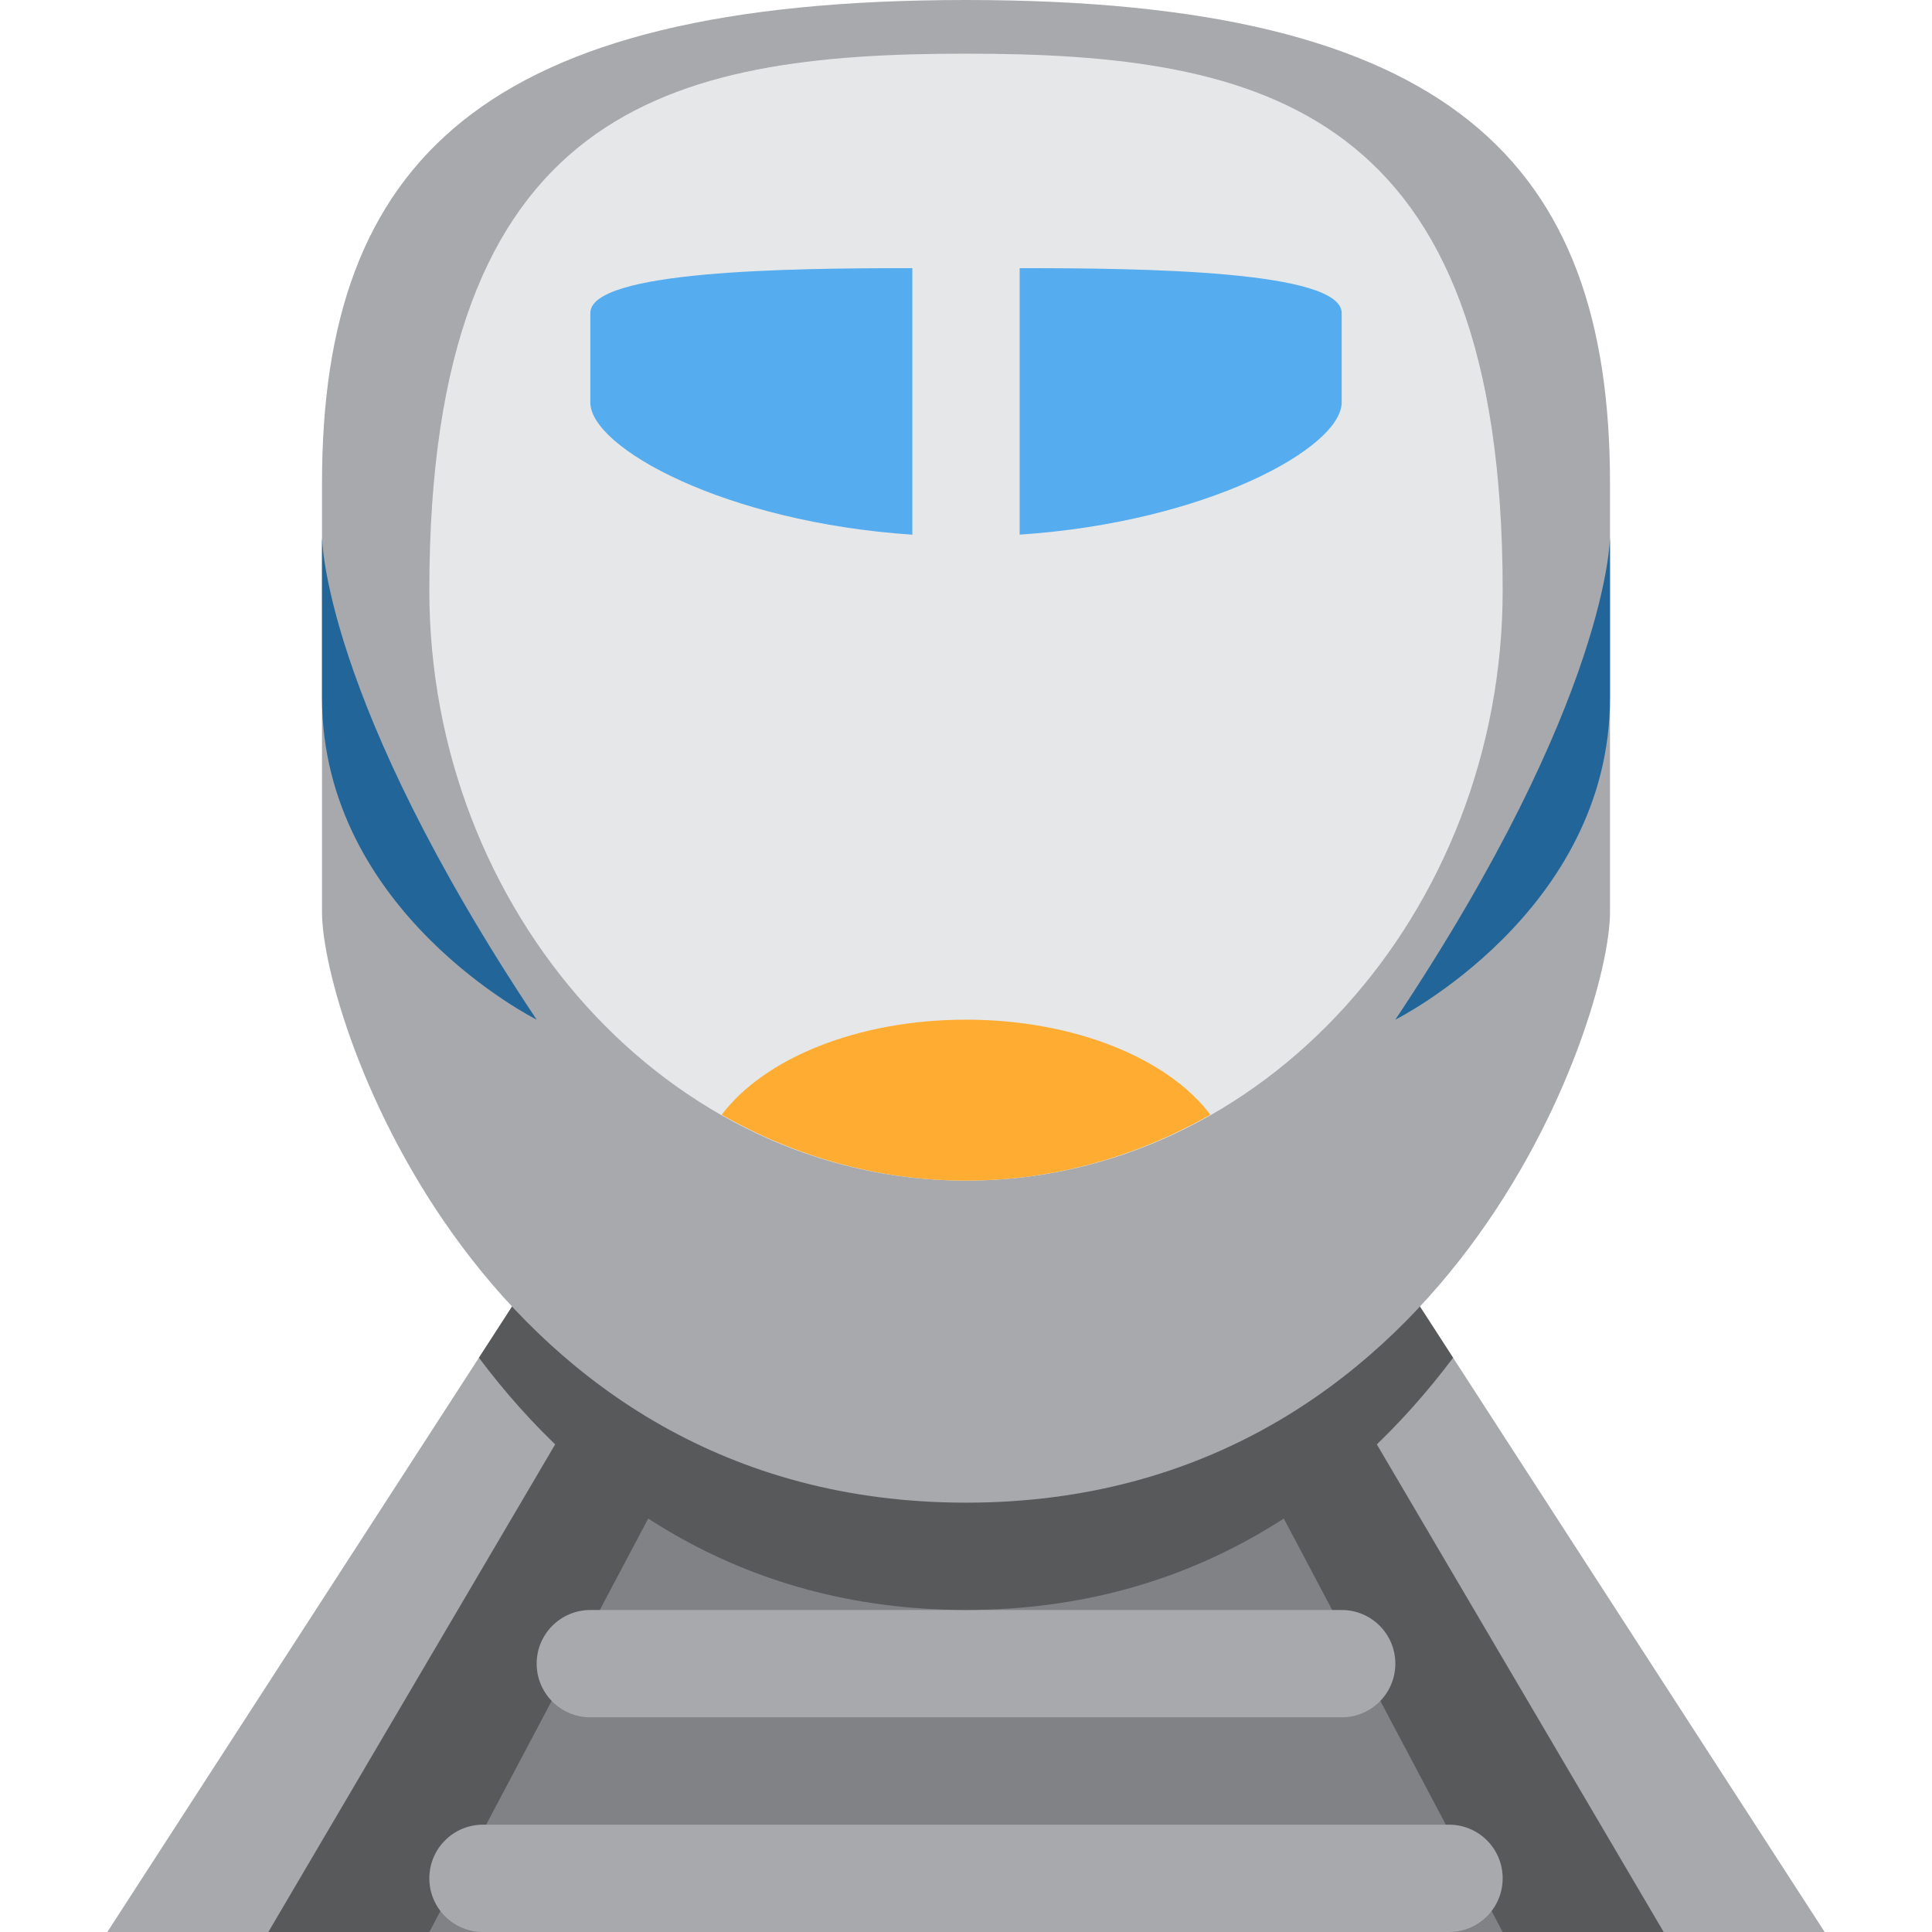
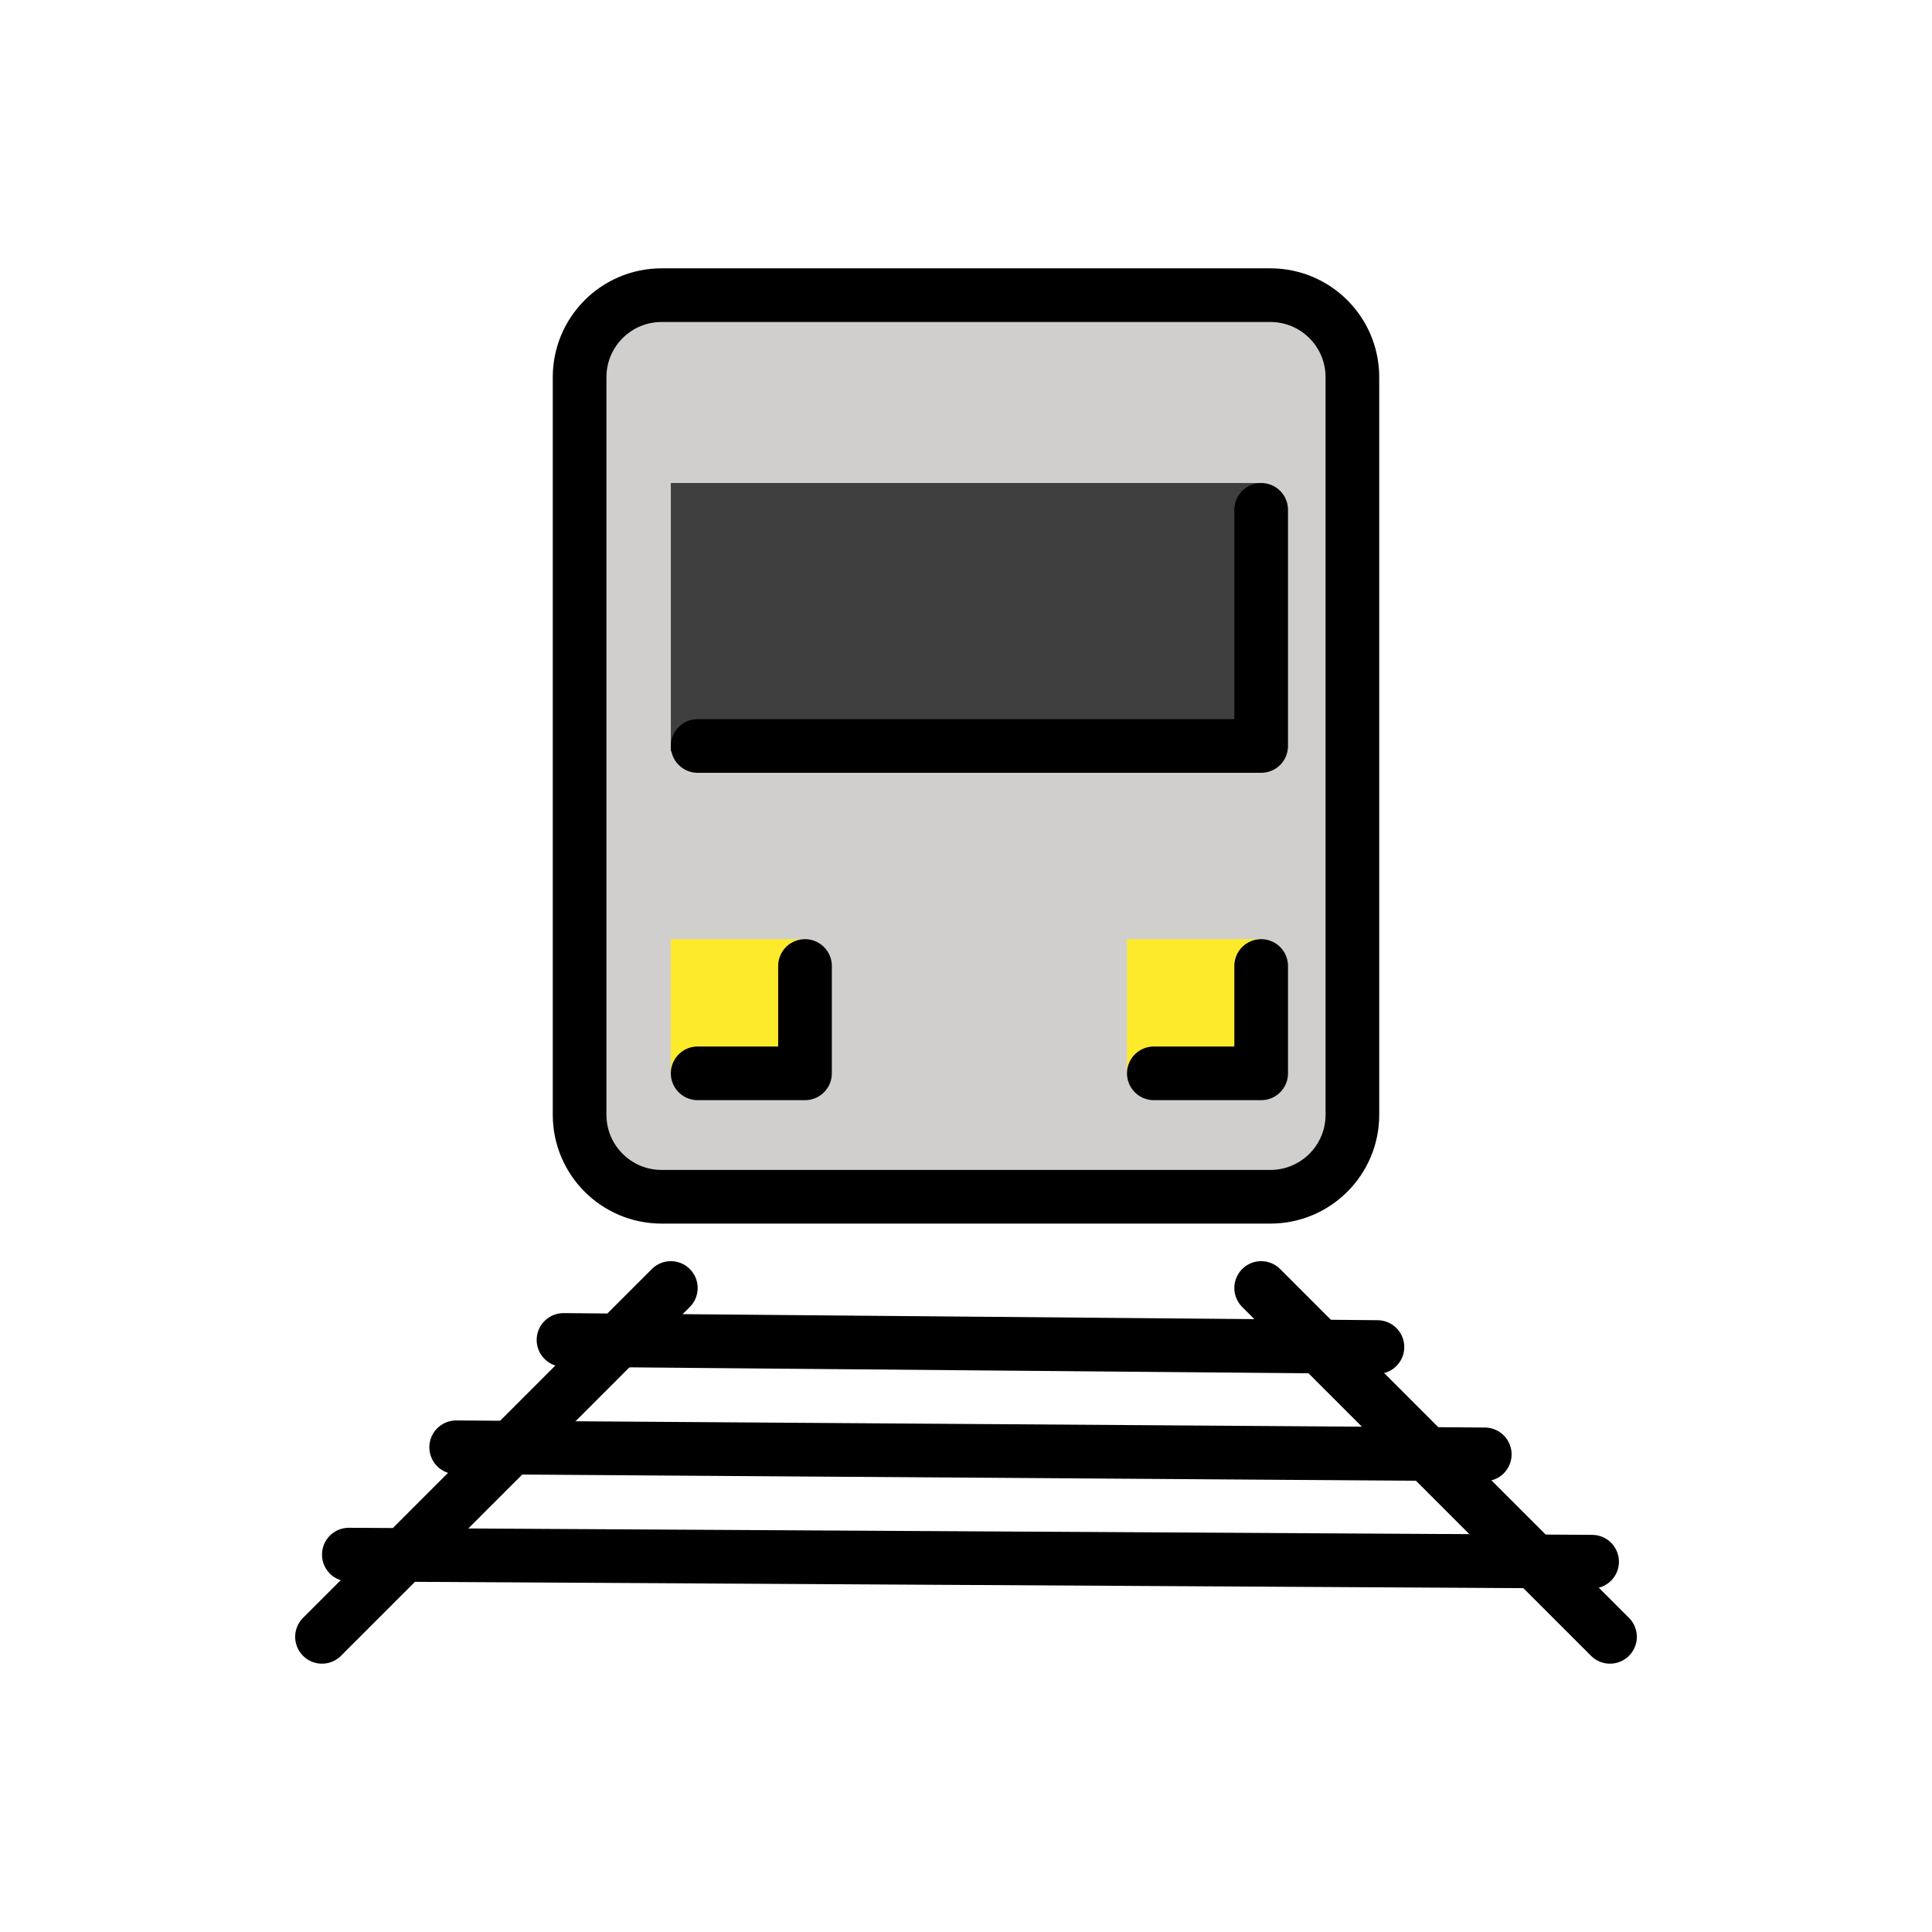
- <svg xmlns="http://www.w3.org/2000/svg" viewBox="0 0 36 36">
-   <path fill="#A7A9AC" d="M2 36h32L23 19H13z" />
-   <path fill="#58595B" d="M5 36h26L21 19h-6z" />
-   <path fill="#808285" d="M8 36h20l-9-17h-2z" />
-   <path fill="#A7A9AC" d="M28 35c0 .553-.447 1-1 1H9c-.552 0-1-.447-1-1 0-.553.448-1 1-1h18c.553 0 1 .447 1 1zm-2-4c0 .553-.447 1-1 1H11c-.552 0-1-.447-1-1 0-.553.448-1 1-1h14c.553 0 1 .447 1 1z" />
-   <path fill="#58595B" d="M27.076 25.3L23 19H13l-4.076 6.3c1.889 2.517 4.798 4.699 9.076 4.699 4.277 0 7.188-2.183 9.076-4.699z" />
-   <path fill="#A7A9AC" d="M18 0C9 0 6 3 6 9v8c0 1.999 3 11 12 11s12-9.001 12-11V9c0-6-3-9-12-9z" />
-   <path fill="#E6E7E8" d="M8 11C8 2 12.477 1 18 1s10 1 10 10c0 6-4.477 11-10 11-5.523-.001-10-5-10-11z" />
-   <path fill="#FFAC33" d="M18 21.999c1.642 0 3.185-.45 4.553-1.228C21.77 19.729 20.03 19 18 19s-3.769.729-4.552 1.772c1.366.777 2.911 1.227 4.552 1.227z" />
-   <path d="M19 4.997v4.965c3.488-.232 6-1.621 6-2.463V5.833c0-.791-3.692-.838-6-.836zm-2 0c-2.308-.002-6 .044-6 .836V7.5c0 .842 2.512 2.231 6 2.463V4.997z" fill="#55ACEE" />
-   <path fill="#269" d="M6 10s0 3 4 9c0 0-4-2-4-6v-3zm24 0s0 3-4 9c0 0 4-2 4-6v-3z" />
+ <svg xmlns="http://www.w3.org/2000/svg" id="emoji" viewBox="0 0 72 72">
+   <g id="color">
+     <rect x="21.6" y="11" rx="3.056" ry="3.056" width="28.8" height="33.6" fill="#d0cfce" />
+     <rect x="25" y="18" width="22" height="10" fill="#3f3f3f" />
+     <rect x="25" y="35" width="5" height="5" fill="#fcea2b" />
+     <rect x="42" y="35" width="5" height="5" fill="#fcea2b" />
+   </g>
+   <g id="line">
+     <line x1="25" x2="12" y1="48" y2="61" fill="none" stroke="#000" stroke-linecap="round" stroke-miterlimit="10" stroke-width="2" />
+     <line x1="60" x2="47" y1="61" y2="48" fill="none" stroke="#000" stroke-linecap="round" stroke-miterlimit="10" stroke-width="2" />
+     <line x1="13" x2="59.333" y1="57.936" y2="58.2" fill="none" stroke="#000" stroke-linecap="round" stroke-miterlimit="10" stroke-width="2" />
+     <line x1="17" x2="55.333" y1="53.936" y2="54.2" fill="none" stroke="#000" stroke-linecap="round" stroke-miterlimit="10" stroke-width="2" />
+     <line x1="21" x2="51.333" y1="49.936" y2="50.2" fill="none" stroke="#000" stroke-linecap="round" stroke-miterlimit="10" stroke-width="2" />
+     <path fill="none" stroke="#000" stroke-linecap="round" stroke-linejoin="round" stroke-width="2" d="M47,19v8.8H26" />
+     <polyline fill="none" stroke="#000" stroke-linecap="round" stroke-linejoin="round" stroke-width="2" points="26 40 30 40 30 36" />
+     <polyline fill="none" stroke="#000" stroke-linecap="round" stroke-linejoin="round" stroke-width="2" points="43 40 47 40 47 36" />
+     <rect x="21.6" y="11" rx="3.056" ry="3.056" width="28.8" height="33.6" fill="none" stroke="#000" stroke-linecap="round" stroke-linejoin="round" stroke-width="2" />
+   </g>
</svg>
